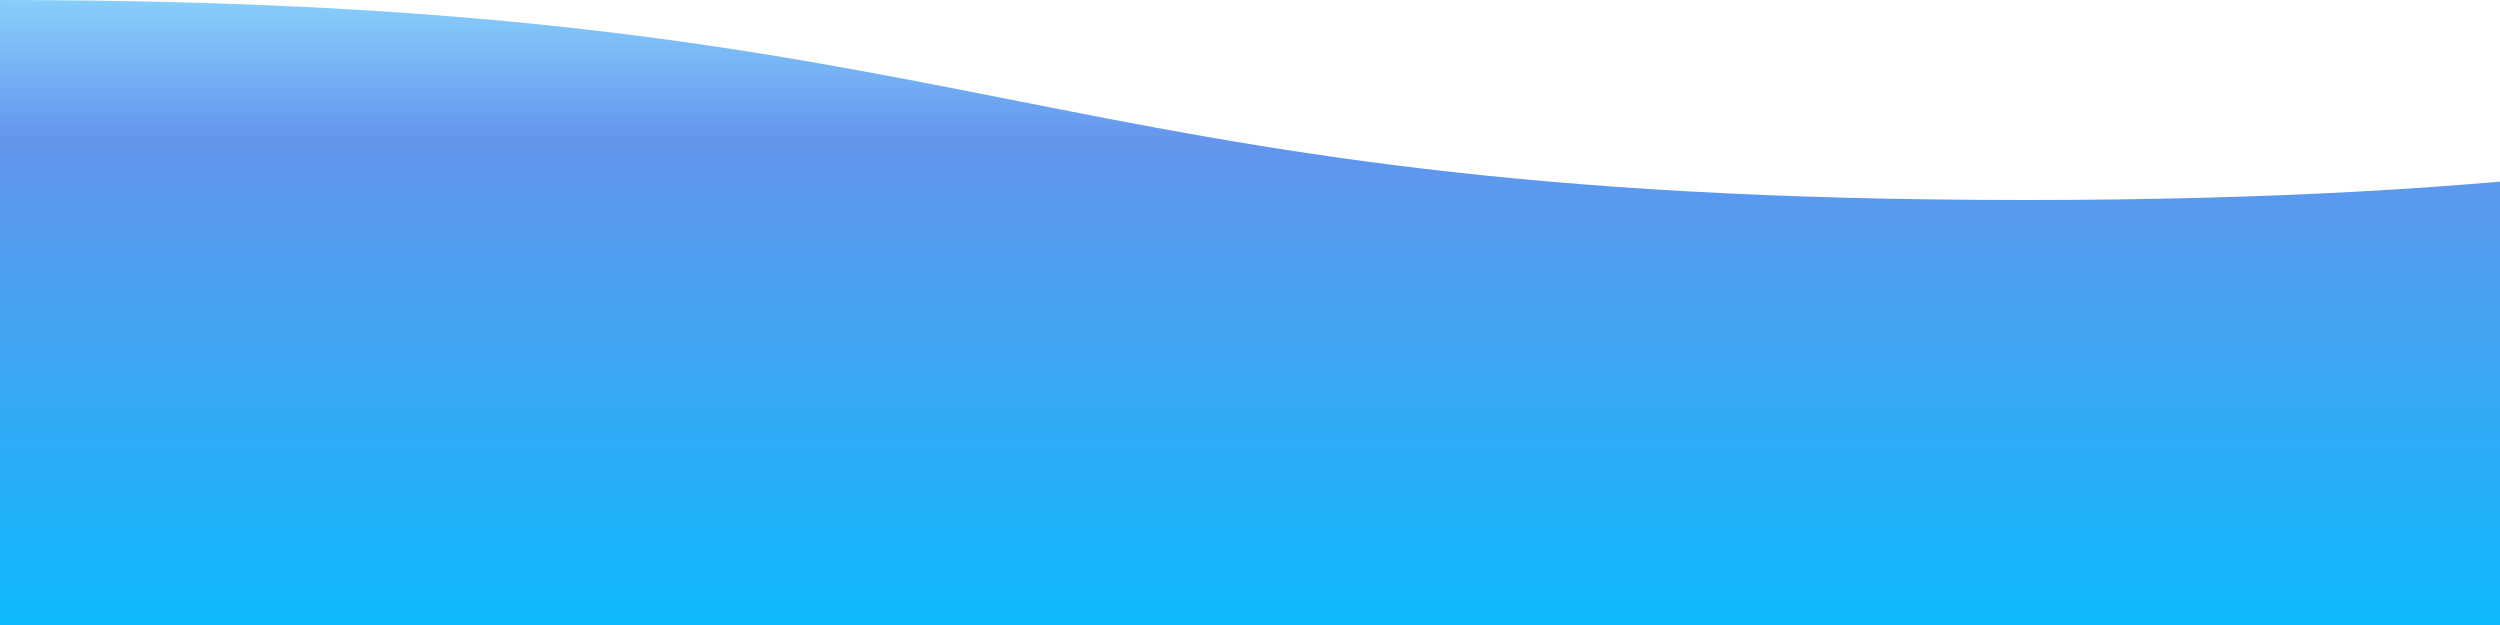
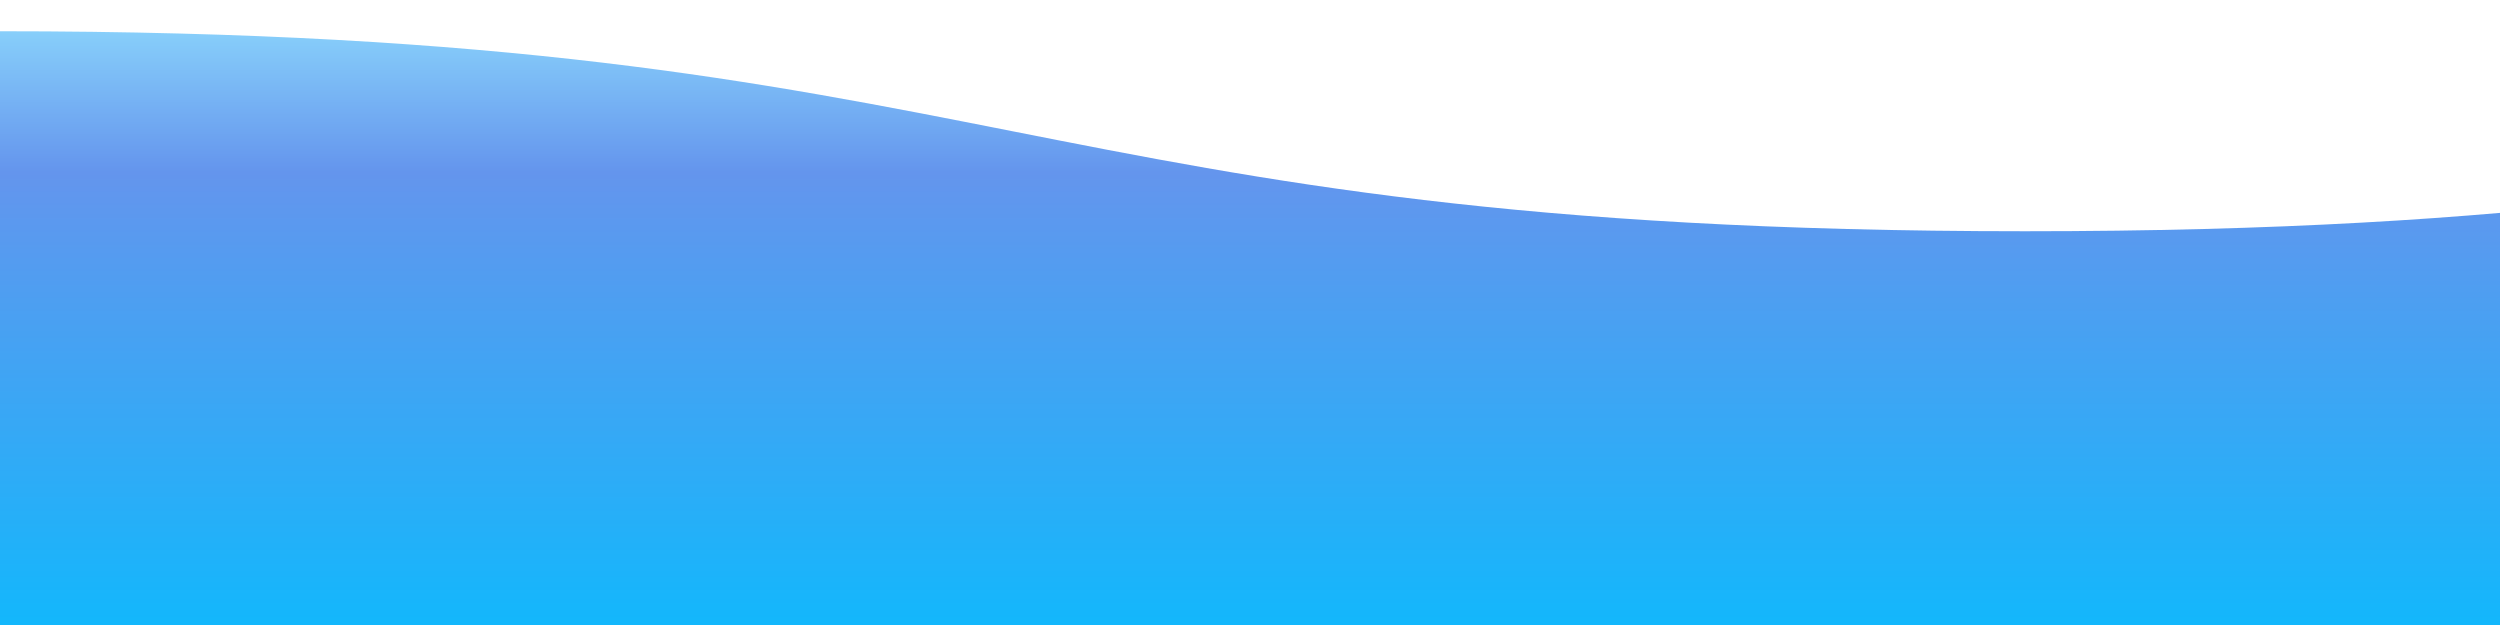
- <svg class="Wave" viewBox="0 0 4000 1000" preserveAspectRatio="none" width="400" height="100">
+ <svg class="Wave" viewBox="0 -50 4000 1000" preserveAspectRatio="none" width="400" height="100">
  <style>.Wave{width:400px;left: 0px; animation-name:swell;animation-duration:5s;animation-fill-mode:forwards;animation-iteration-count:infinite;animation-timing-function:linearf;background-repeat:repeat-x;fill:url(#gradient);}@keyframes swell{0%{transform:translateX(0%);}100%{transform:translateX(-50%);}}</style>
  <defs>
    <linearGradient id="gradient" x1="0%" y1="0%" x2="0%" y2="100%">
      <stop offset="0%" stop-color="#87CEFA" />
      <stop offset="20%" stop-color="#6495ED" />
      <stop offset="100%" stop-color="#00BFFF" />
    </linearGradient>
  </defs>
  <path d="M9720,320C8100,320,8100,0,6480,0S4860,320,3240,320,1620,0,0,0V1120H12960V0C11340,0,11340,320,9720,320Z">
    <animate dur="5s" repeatCount="indefinite" attributeName="d" values=" M9720,320C8100,320,8100,0,6480,0S4860,320,3240,320,1620,0,0,0V1120H12960V0C11340,0,11340,320,9720,320Z; M9720,0C8100,0,8100,319,6480,319S4860,0,3240,0,1620,320,0,320v800H12960V320C11340,320,11340,0,9720,0Z; M9720,320C8100,320,8100,0,6480,0S4860,320,3240,320,1620,0,0,0V1120H12960V0C11340,0,11340,320,9720,320Z " />
  </path>
</svg>
